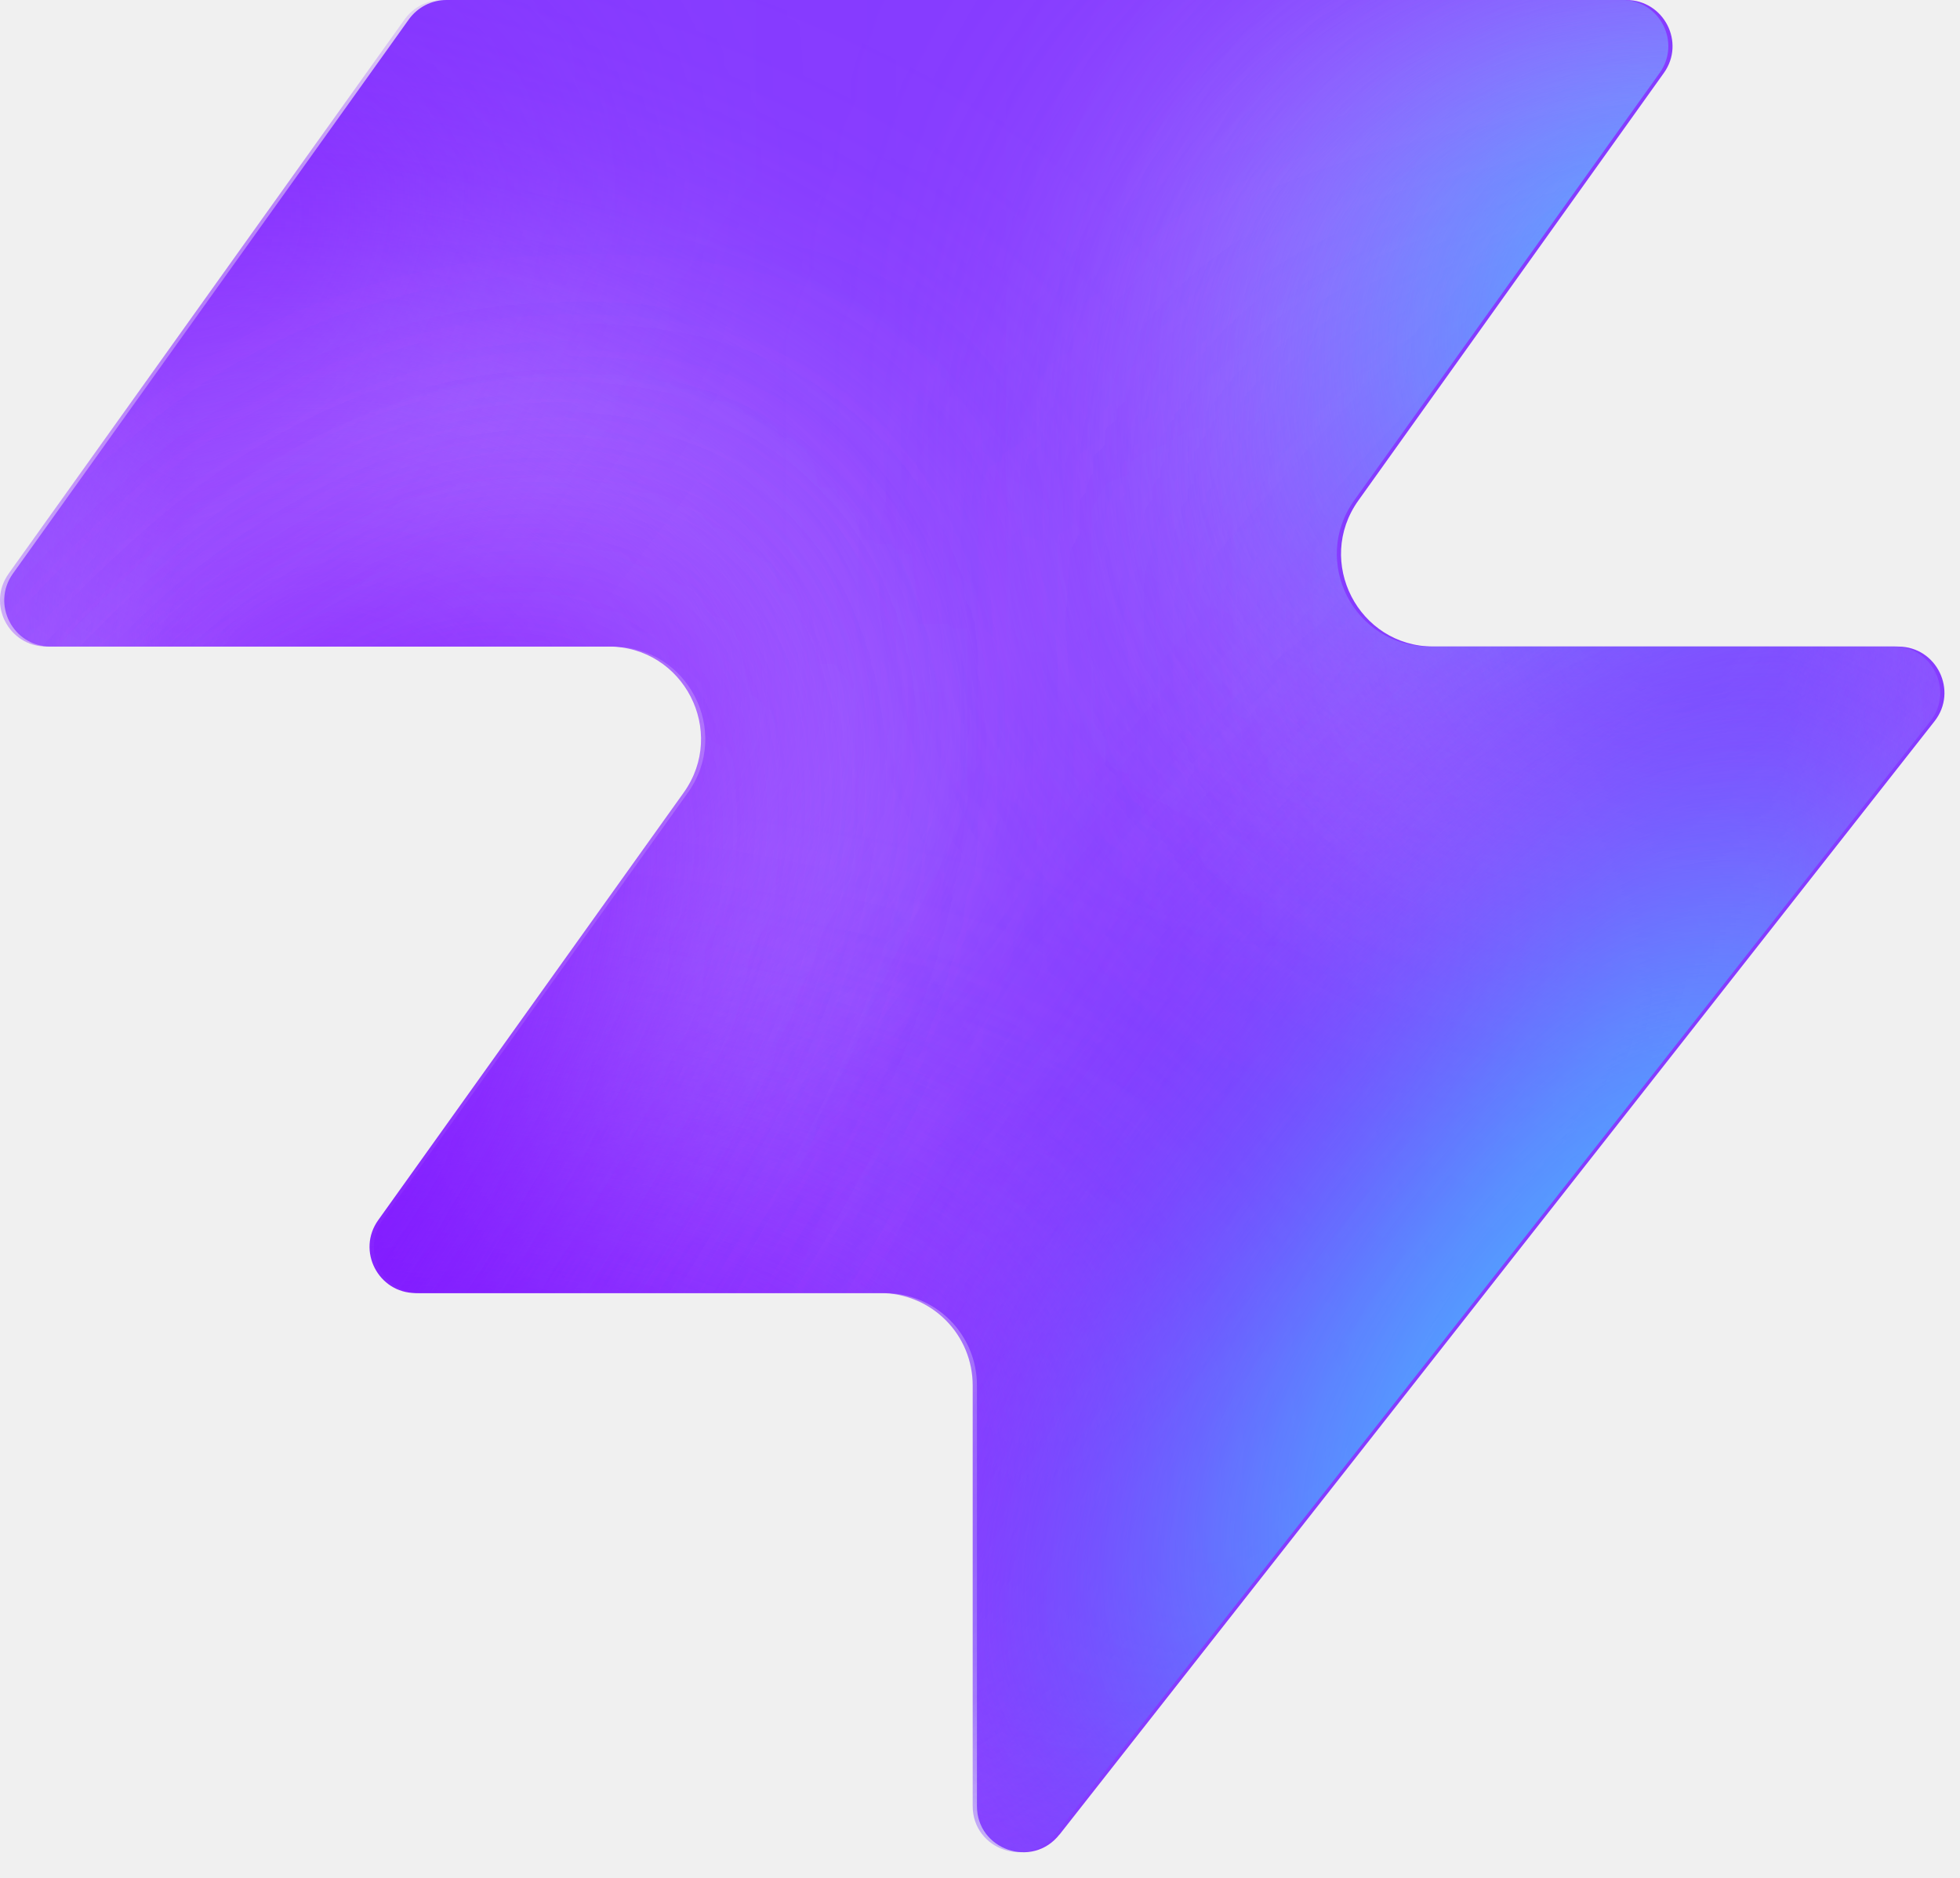
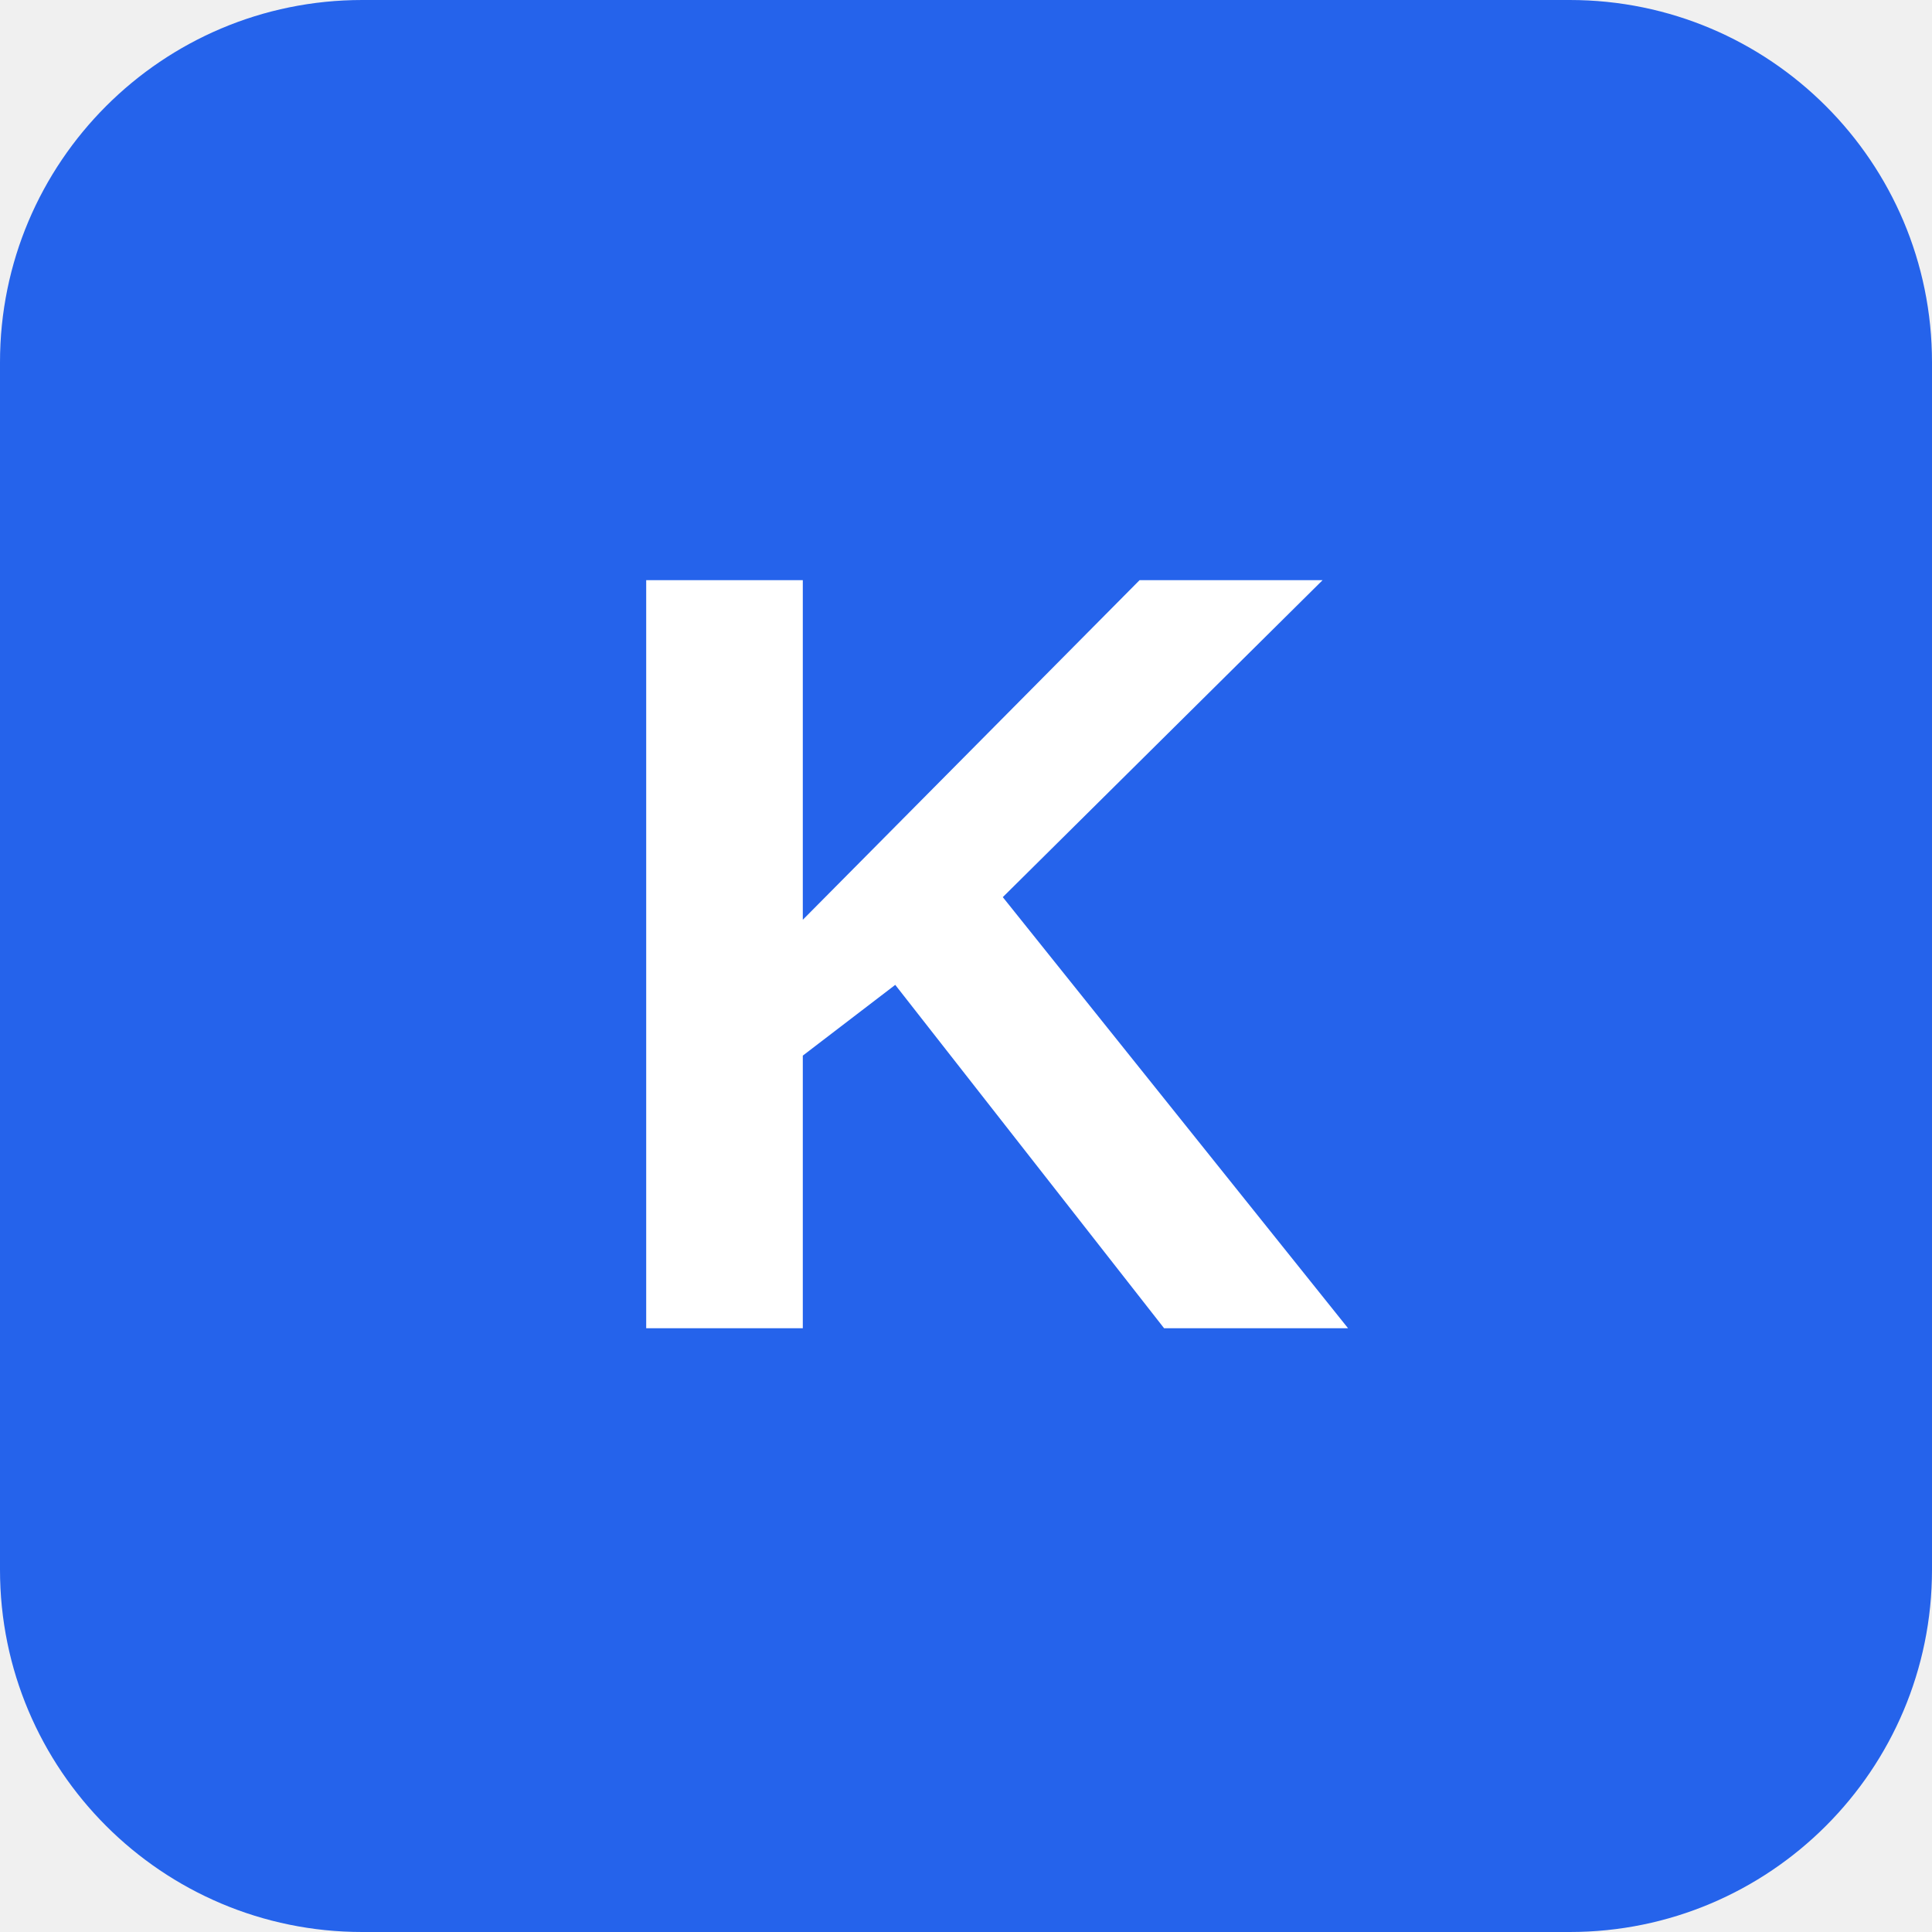
- <svg xmlns="http://www.w3.org/2000/svg" width="48" height="46" fill="none" viewBox="0 0 48 46">
-   <path fill="#863bff" d="M25.946 44.938c-.664.845-2.021.375-2.021-.698V33.937a2.26 2.26 0 0 0-2.262-2.262H10.287c-.92 0-1.456-1.04-.92-1.788l7.48-10.471c1.07-1.497 0-3.578-1.842-3.578H1.237c-.92 0-1.456-1.04-.92-1.788L10.013.474c.214-.297.556-.474.92-.474h28.894c.92 0 1.456 1.04.92 1.788l-7.48 10.471c-1.07 1.498 0 3.579 1.842 3.579h11.377c.943 0 1.473 1.088.89 1.83L25.947 44.94z" style="fill:#863bff;fill:color(display-p3 .525 .23 1);fill-opacity:1" />
-   <mask id="a" width="48" height="46" x="0" y="0" maskUnits="userSpaceOnUse" style="mask-type:alpha">
-     <path fill="#000" d="M25.842 44.938c-.664.844-2.021.375-2.021-.698V33.937a2.26 2.26 0 0 0-2.262-2.262H10.183c-.92 0-1.456-1.04-.92-1.788l7.48-10.471c1.07-1.498 0-3.579-1.842-3.579H1.133c-.92 0-1.456-1.04-.92-1.787L9.91.473c.214-.297.556-.474.92-.474h28.894c.92 0 1.456 1.04.92 1.788l-7.48 10.471c-1.07 1.498 0 3.578 1.842 3.578h11.377c.943 0 1.473 1.088.89 1.832L25.843 44.94z" style="fill:#000;fill-opacity:1" />
-   </mask>
-   <g mask="url(#a)">
-     <g filter="url(#b)">
-       <ellipse cx="5.508" cy="14.704" fill="#ede6ff" rx="5.508" ry="14.704" style="fill:#ede6ff;fill:color(display-p3 .927 .903 1);fill-opacity:1" transform="matrix(.00324 1 1 -.00324 -4.47 31.516)" />
-     </g>
-     <g filter="url(#c)">
-       <ellipse cx="10.399" cy="29.851" fill="#ede6ff" rx="10.399" ry="29.851" style="fill:#ede6ff;fill:color(display-p3 .927 .903 1);fill-opacity:1" transform="matrix(.00324 1 1 -.00324 -39.328 7.883)" />
-     </g>
-     <g filter="url(#d)">
-       <ellipse cx="5.508" cy="30.487" fill="#7e14ff" rx="5.508" ry="30.487" style="fill:#7e14ff;fill:color(display-p3 .492 .077 1);fill-opacity:1" transform="rotate(89.814 -25.913 -14.639)scale(1 -1)" />
-     </g>
-     <g filter="url(#e)">
-       <ellipse cx="5.508" cy="30.599" fill="#7e14ff" rx="5.508" ry="30.599" style="fill:#7e14ff;fill:color(display-p3 .492 .077 1);fill-opacity:1" transform="rotate(89.814 -32.644 -3.334)scale(1 -1)" />
-     </g>
-     <g filter="url(#f)">
-       <ellipse cx="5.508" cy="30.599" fill="#7e14ff" rx="5.508" ry="30.599" style="fill:#7e14ff;fill:color(display-p3 .492 .077 1);fill-opacity:1" transform="matrix(.00324 1 1 -.00324 -34.34 30.47)" />
-     </g>
-     <g filter="url(#g)">
-       <ellipse cx="14.072" cy="22.078" fill="#ede6ff" rx="14.072" ry="22.078" style="fill:#ede6ff;fill:color(display-p3 .927 .903 1);fill-opacity:1" transform="rotate(93.35 24.506 48.493)scale(-1 1)" />
-     </g>
-     <g filter="url(#h)">
-       <ellipse cx="3.47" cy="21.501" fill="#7e14ff" rx="3.47" ry="21.501" style="fill:#7e14ff;fill:color(display-p3 .492 .077 1);fill-opacity:1" transform="rotate(89.009 28.708 47.59)scale(-1 1)" />
-     </g>
-     <g filter="url(#i)">
-       <ellipse cx="3.47" cy="21.501" fill="#7e14ff" rx="3.47" ry="21.501" style="fill:#7e14ff;fill:color(display-p3 .492 .077 1);fill-opacity:1" transform="rotate(89.009 28.708 47.59)scale(-1 1)" />
-     </g>
-     <g filter="url(#j)">
-       <ellipse cx=".387" cy="8.972" fill="#7e14ff" rx="4.407" ry="29.108" style="fill:#7e14ff;fill:color(display-p3 .492 .077 1);fill-opacity:1" transform="rotate(39.51 .387 8.972)" />
-     </g>
-     <g filter="url(#k)">
-       <ellipse cx="47.523" cy="-6.092" fill="#7e14ff" rx="4.407" ry="29.108" style="fill:#7e14ff;fill:color(display-p3 .492 .077 1);fill-opacity:1" transform="rotate(37.892 47.523 -6.092)" />
-     </g>
-     <g filter="url(#l)">
-       <ellipse cx="41.412" cy="6.333" fill="#47bfff" rx="5.971" ry="9.665" style="fill:#47bfff;fill:color(display-p3 .28 .748 1);fill-opacity:1" transform="rotate(37.892 41.412 6.333)" />
-     </g>
-     <g filter="url(#m)">
-       <ellipse cx="-1.879" cy="38.332" fill="#7e14ff" rx="4.407" ry="29.108" style="fill:#7e14ff;fill:color(display-p3 .492 .077 1);fill-opacity:1" transform="rotate(37.892 -1.88 38.332)" />
-     </g>
-     <g filter="url(#n)">
-       <ellipse cx="-1.879" cy="38.332" fill="#7e14ff" rx="4.407" ry="29.108" style="fill:#7e14ff;fill:color(display-p3 .492 .077 1);fill-opacity:1" transform="rotate(37.892 -1.88 38.332)" />
-     </g>
-     <g filter="url(#o)">
-       <ellipse cx="35.651" cy="29.907" fill="#7e14ff" rx="4.407" ry="29.108" style="fill:#7e14ff;fill:color(display-p3 .492 .077 1);fill-opacity:1" transform="rotate(37.892 35.651 29.907)" />
-     </g>
-     <g filter="url(#p)">
-       <ellipse cx="38.418" cy="32.4" fill="#47bfff" rx="5.971" ry="15.297" style="fill:#47bfff;fill:color(display-p3 .28 .748 1);fill-opacity:1" transform="rotate(37.892 38.418 32.4)" />
-     </g>
-   </g>
-   <defs>
-     <filter id="b" width="60.045" height="41.654" x="-19.77" y="16.149" color-interpolation-filters="sRGB" filterUnits="userSpaceOnUse">
-       <feFlood flood-opacity="0" result="BackgroundImageFix" />
-       <feBlend in="SourceGraphic" in2="BackgroundImageFix" result="shape" />
-       <feGaussianBlur result="effect1_foregroundBlur_2002_17158" stdDeviation="7.659" />
-     </filter>
-     <filter id="c" width="90.34" height="51.437" x="-54.613" y="-7.533" color-interpolation-filters="sRGB" filterUnits="userSpaceOnUse">
-       <feFlood flood-opacity="0" result="BackgroundImageFix" />
-       <feBlend in="SourceGraphic" in2="BackgroundImageFix" result="shape" />
-       <feGaussianBlur result="effect1_foregroundBlur_2002_17158" stdDeviation="7.659" />
-     </filter>
-     <filter id="d" width="79.355" height="29.4" x="-49.64" y="2.03" color-interpolation-filters="sRGB" filterUnits="userSpaceOnUse">
-       <feFlood flood-opacity="0" result="BackgroundImageFix" />
-       <feBlend in="SourceGraphic" in2="BackgroundImageFix" result="shape" />
-       <feGaussianBlur result="effect1_foregroundBlur_2002_17158" stdDeviation="4.596" />
-     </filter>
-     <filter id="e" width="79.579" height="29.4" x="-45.045" y="20.029" color-interpolation-filters="sRGB" filterUnits="userSpaceOnUse">
-       <feFlood flood-opacity="0" result="BackgroundImageFix" />
-       <feBlend in="SourceGraphic" in2="BackgroundImageFix" result="shape" />
-       <feGaussianBlur result="effect1_foregroundBlur_2002_17158" stdDeviation="4.596" />
-     </filter>
-     <filter id="f" width="79.579" height="29.4" x="-43.513" y="21.178" color-interpolation-filters="sRGB" filterUnits="userSpaceOnUse">
-       <feFlood flood-opacity="0" result="BackgroundImageFix" />
-       <feBlend in="SourceGraphic" in2="BackgroundImageFix" result="shape" />
-       <feGaussianBlur result="effect1_foregroundBlur_2002_17158" stdDeviation="4.596" />
-     </filter>
-     <filter id="g" width="74.749" height="58.852" x="15.756" y="-17.901" color-interpolation-filters="sRGB" filterUnits="userSpaceOnUse">
-       <feFlood flood-opacity="0" result="BackgroundImageFix" />
-       <feBlend in="SourceGraphic" in2="BackgroundImageFix" result="shape" />
-       <feGaussianBlur result="effect1_foregroundBlur_2002_17158" stdDeviation="7.659" />
-     </filter>
-     <filter id="h" width="61.377" height="25.362" x="23.548" y="2.284" color-interpolation-filters="sRGB" filterUnits="userSpaceOnUse">
-       <feFlood flood-opacity="0" result="BackgroundImageFix" />
-       <feBlend in="SourceGraphic" in2="BackgroundImageFix" result="shape" />
-       <feGaussianBlur result="effect1_foregroundBlur_2002_17158" stdDeviation="4.596" />
-     </filter>
-     <filter id="i" width="61.377" height="25.362" x="23.548" y="2.284" color-interpolation-filters="sRGB" filterUnits="userSpaceOnUse">
-       <feFlood flood-opacity="0" result="BackgroundImageFix" />
-       <feBlend in="SourceGraphic" in2="BackgroundImageFix" result="shape" />
-       <feGaussianBlur result="effect1_foregroundBlur_2002_17158" stdDeviation="4.596" />
-     </filter>
-     <filter id="j" width="56.045" height="63.649" x="-27.636" y="-22.853" color-interpolation-filters="sRGB" filterUnits="userSpaceOnUse">
-       <feFlood flood-opacity="0" result="BackgroundImageFix" />
-       <feBlend in="SourceGraphic" in2="BackgroundImageFix" result="shape" />
-       <feGaussianBlur result="effect1_foregroundBlur_2002_17158" stdDeviation="4.596" />
-     </filter>
-     <filter id="k" width="54.814" height="64.646" x="20.116" y="-38.415" color-interpolation-filters="sRGB" filterUnits="userSpaceOnUse">
-       <feFlood flood-opacity="0" result="BackgroundImageFix" />
-       <feBlend in="SourceGraphic" in2="BackgroundImageFix" result="shape" />
-       <feGaussianBlur result="effect1_foregroundBlur_2002_17158" stdDeviation="4.596" />
-     </filter>
-     <filter id="l" width="33.541" height="35.313" x="24.641" y="-11.323" color-interpolation-filters="sRGB" filterUnits="userSpaceOnUse">
-       <feFlood flood-opacity="0" result="BackgroundImageFix" />
-       <feBlend in="SourceGraphic" in2="BackgroundImageFix" result="shape" />
-       <feGaussianBlur result="effect1_foregroundBlur_2002_17158" stdDeviation="4.596" />
-     </filter>
-     <filter id="m" width="54.814" height="64.646" x="-29.286" y="6.009" color-interpolation-filters="sRGB" filterUnits="userSpaceOnUse">
-       <feFlood flood-opacity="0" result="BackgroundImageFix" />
-       <feBlend in="SourceGraphic" in2="BackgroundImageFix" result="shape" />
-       <feGaussianBlur result="effect1_foregroundBlur_2002_17158" stdDeviation="4.596" />
-     </filter>
-     <filter id="n" width="54.814" height="64.646" x="-29.286" y="6.009" color-interpolation-filters="sRGB" filterUnits="userSpaceOnUse">
-       <feFlood flood-opacity="0" result="BackgroundImageFix" />
-       <feBlend in="SourceGraphic" in2="BackgroundImageFix" result="shape" />
-       <feGaussianBlur result="effect1_foregroundBlur_2002_17158" stdDeviation="4.596" />
-     </filter>
-     <filter id="o" width="54.814" height="64.646" x="8.244" y="-2.416" color-interpolation-filters="sRGB" filterUnits="userSpaceOnUse">
-       <feFlood flood-opacity="0" result="BackgroundImageFix" />
-       <feBlend in="SourceGraphic" in2="BackgroundImageFix" result="shape" />
-       <feGaussianBlur result="effect1_foregroundBlur_2002_17158" stdDeviation="4.596" />
-     </filter>
-     <filter id="p" width="39.409" height="43.623" x="18.713" y="10.588" color-interpolation-filters="sRGB" filterUnits="userSpaceOnUse">
-       <feFlood flood-opacity="0" result="BackgroundImageFix" />
-       <feBlend in="SourceGraphic" in2="BackgroundImageFix" result="shape" />
-       <feGaussianBlur result="effect1_foregroundBlur_2002_17158" stdDeviation="4.596" />
-     </filter>
-   </defs>
+ <svg xmlns="http://www.w3.org/2000/svg" viewBox="0 0 32 32">
+   <rect width="32" height="32" rx="6" fill="#2563eb" />
+   <text x="16" y="22" font-family="Arial, sans-serif" font-size="18" font-weight="bold" fill="#fff" text-anchor="middle">K</text>
</svg>
